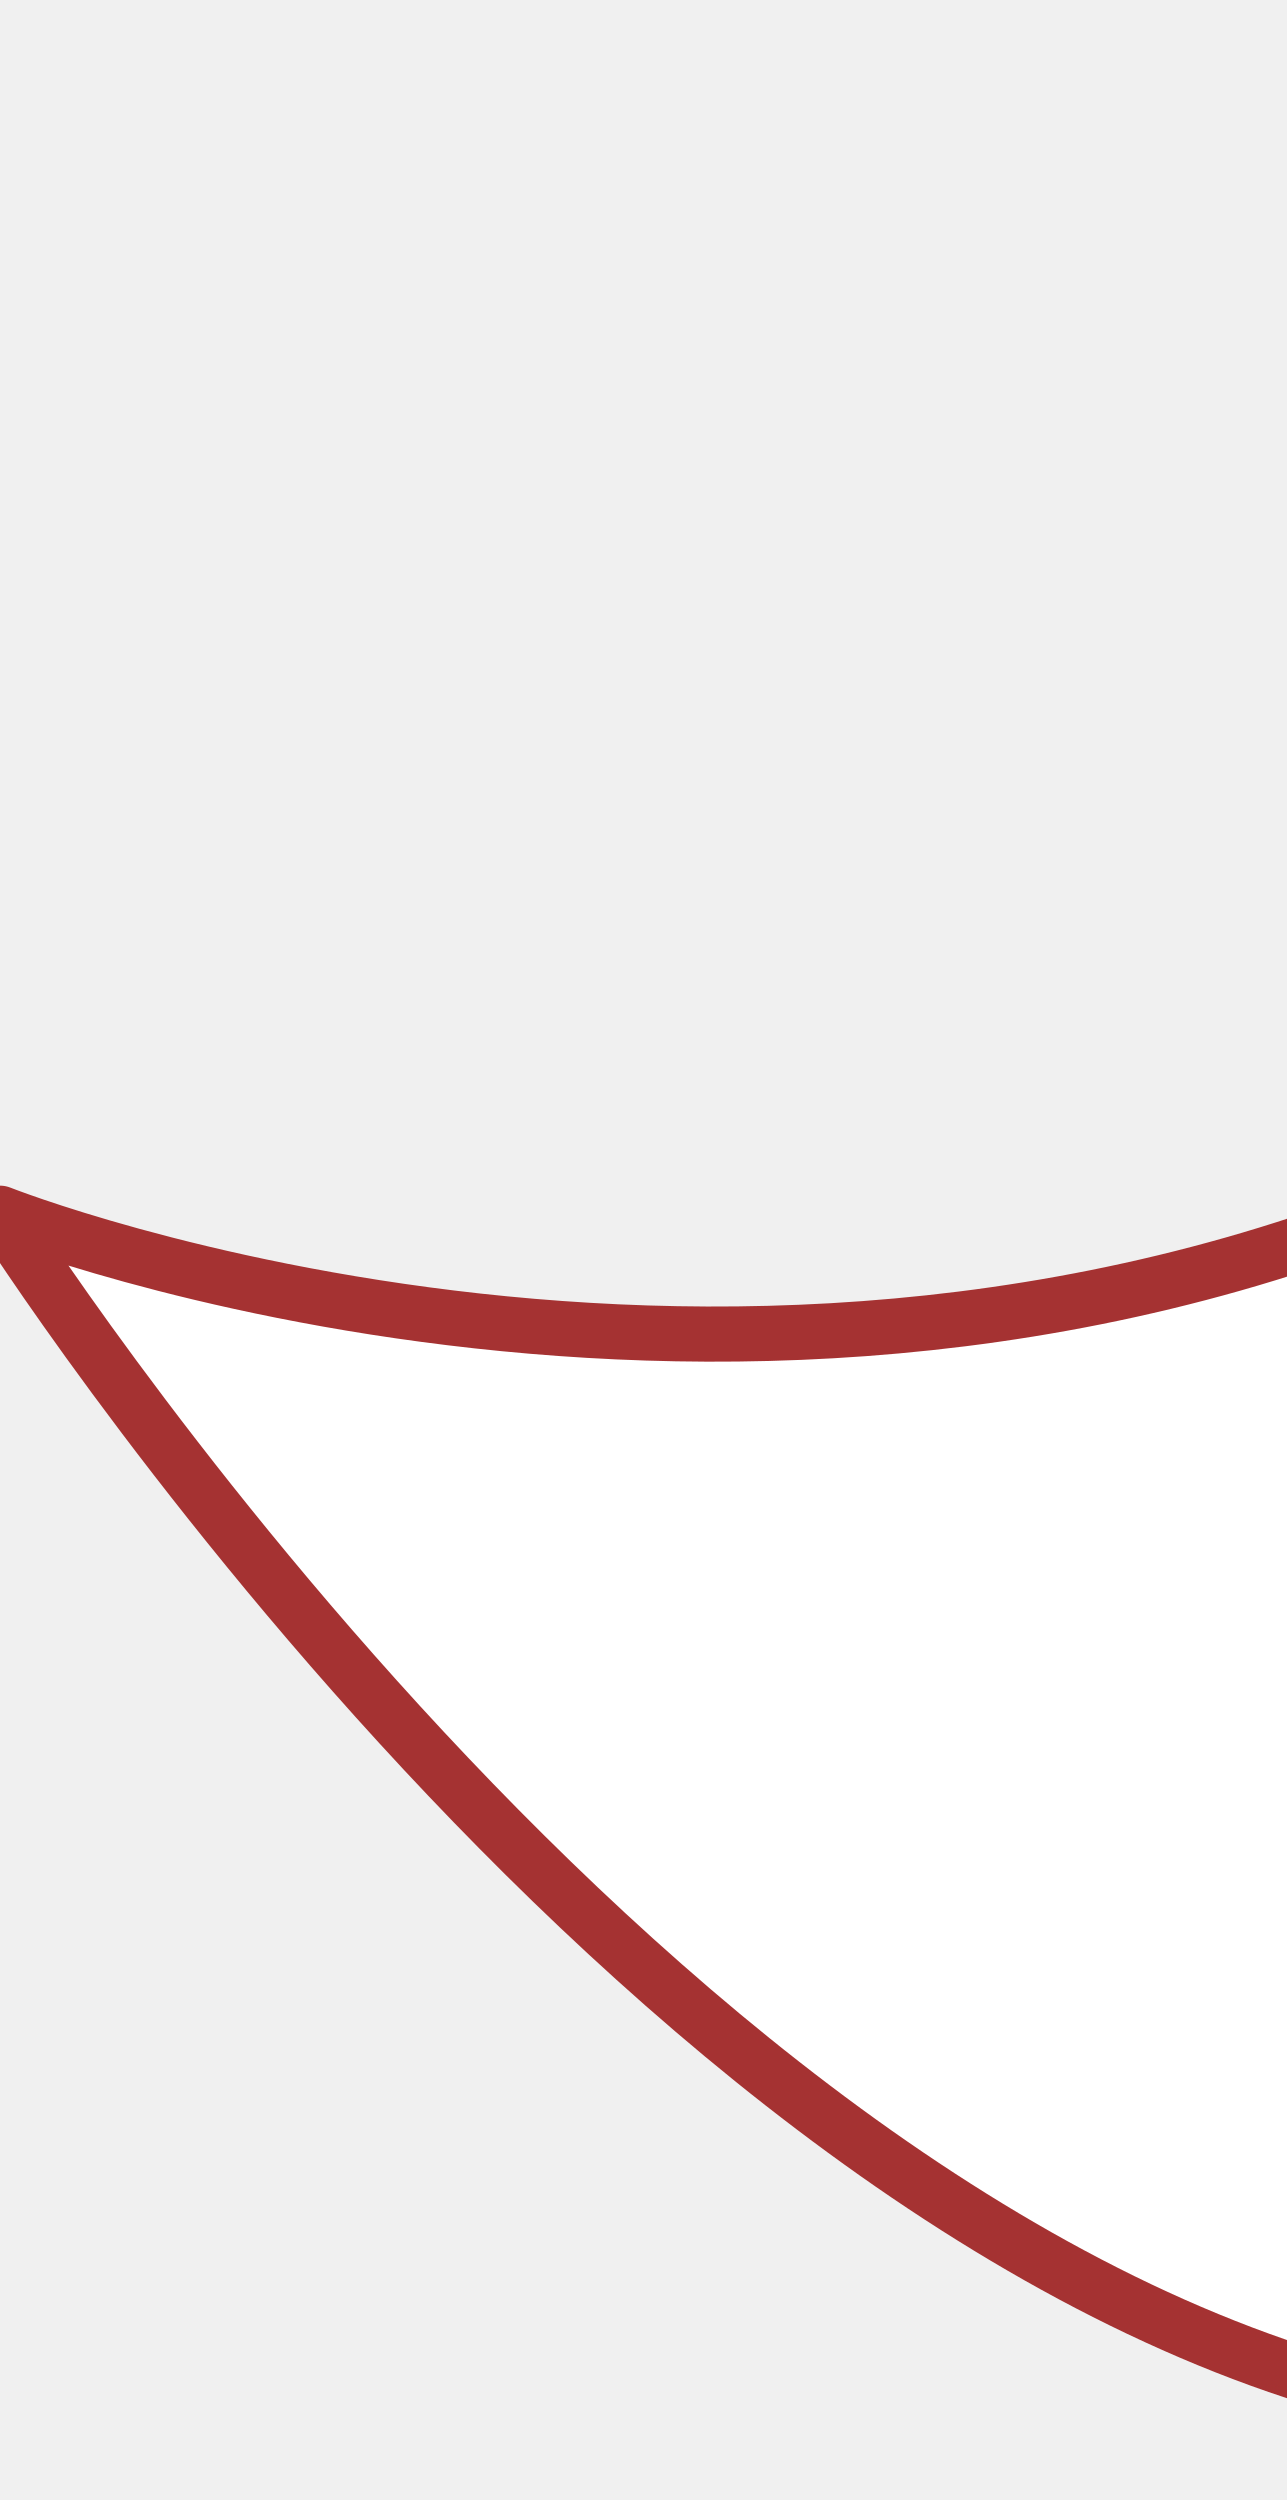
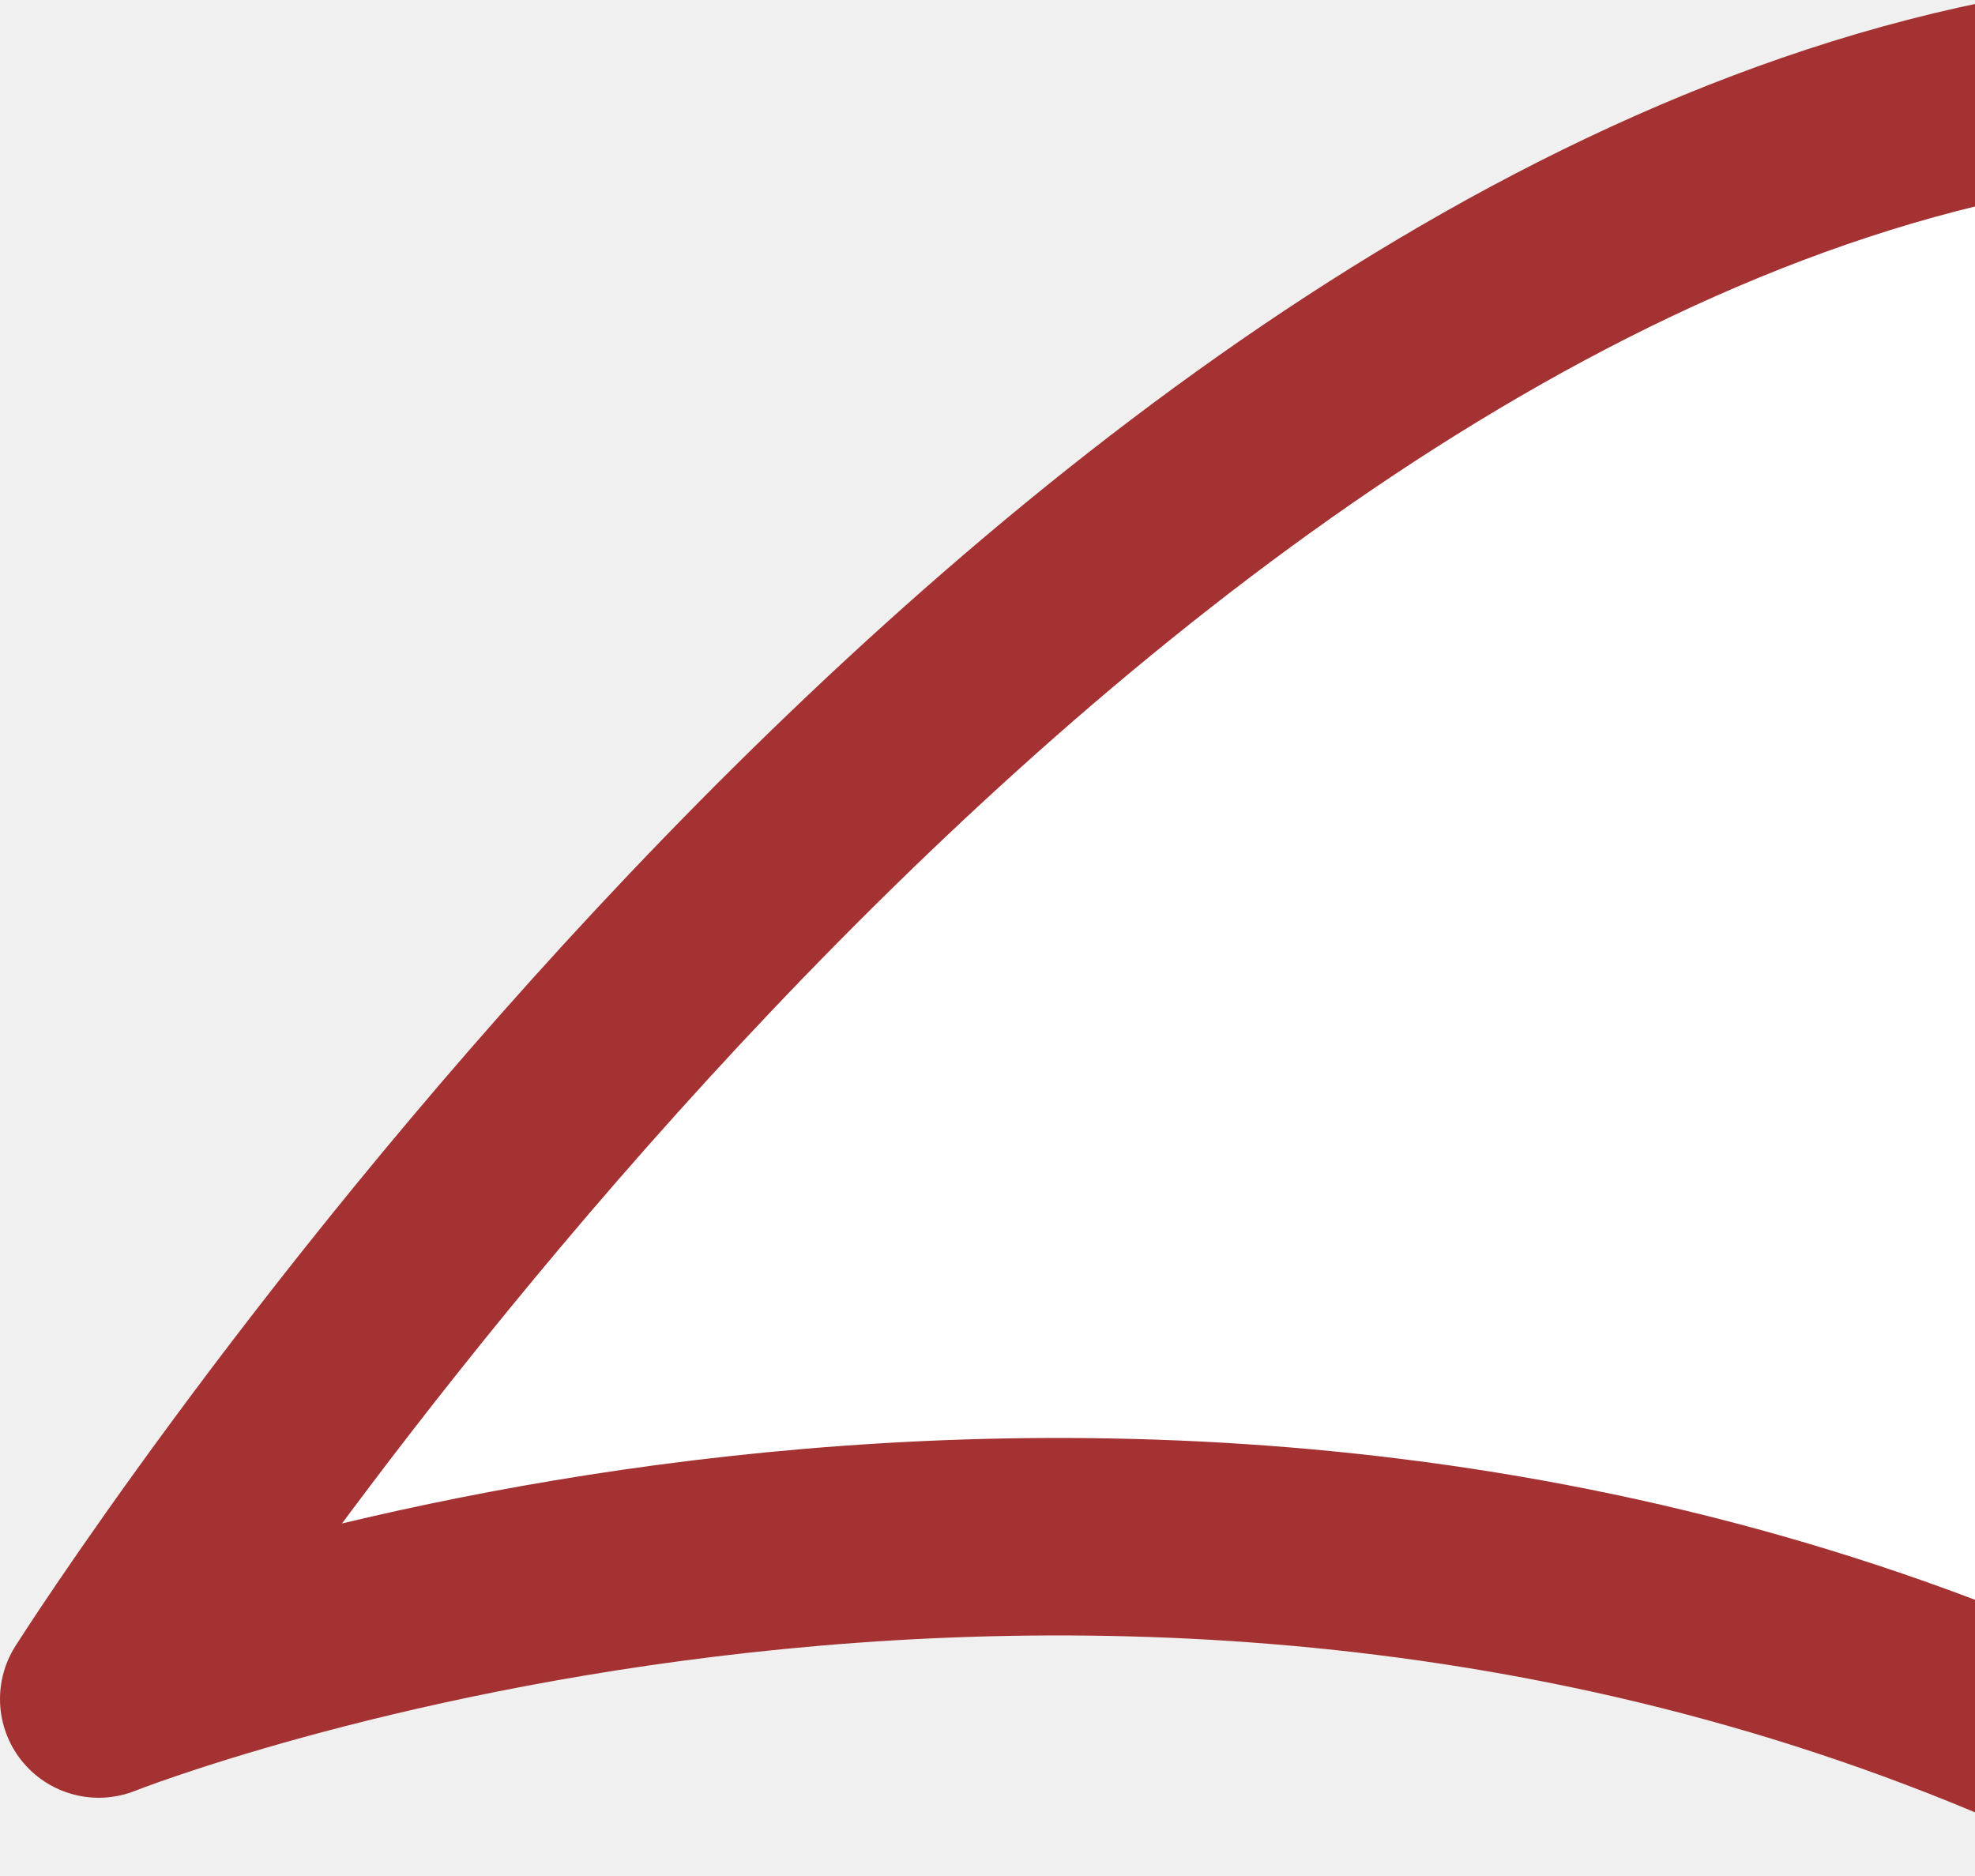
- <svg xmlns="http://www.w3.org/2000/svg" clip-rule="evenodd" fill-rule="evenodd" stroke-linejoin="round" stroke-miterlimit="2" viewBox="0 0 70 136" xml:space="preserve">
-   <path d="M143.43 0s-20.716 43.285-61.235 63C41.855 82.628.009 66 .009 66s35.718 56.36 77.186 64.83c22.537 4.603 66.235 0 66.235 0V0z" fill="white" stroke="#a53232" stroke-width="3" />
+ <svg xmlns="http://www.w3.org/2000/svg" viewBox="0 0 80 76" xml:space="preserve" style="fill-rule:evenodd;clip-rule:evenodd;stroke-linejoin:round;stroke-miterlimit:2">
+   <path style="fill:none" d="M0 0h80v75.83H0z" />
+   <clipPath id="a">
+     <path d="M0 0h80v75.83H0z" />
+   </clipPath>
+   <g clip-path="url(#a)">
+     <path d="M82.195 63C41.855 82.628.009 66 .009 66s35.718 56.36 77.186 64.83" style="fill:#fff;stroke:#a53232;stroke-width:8px" transform="matrix(1 0 0 -1 3.991 134.83)" />
+   </g>
</svg>
